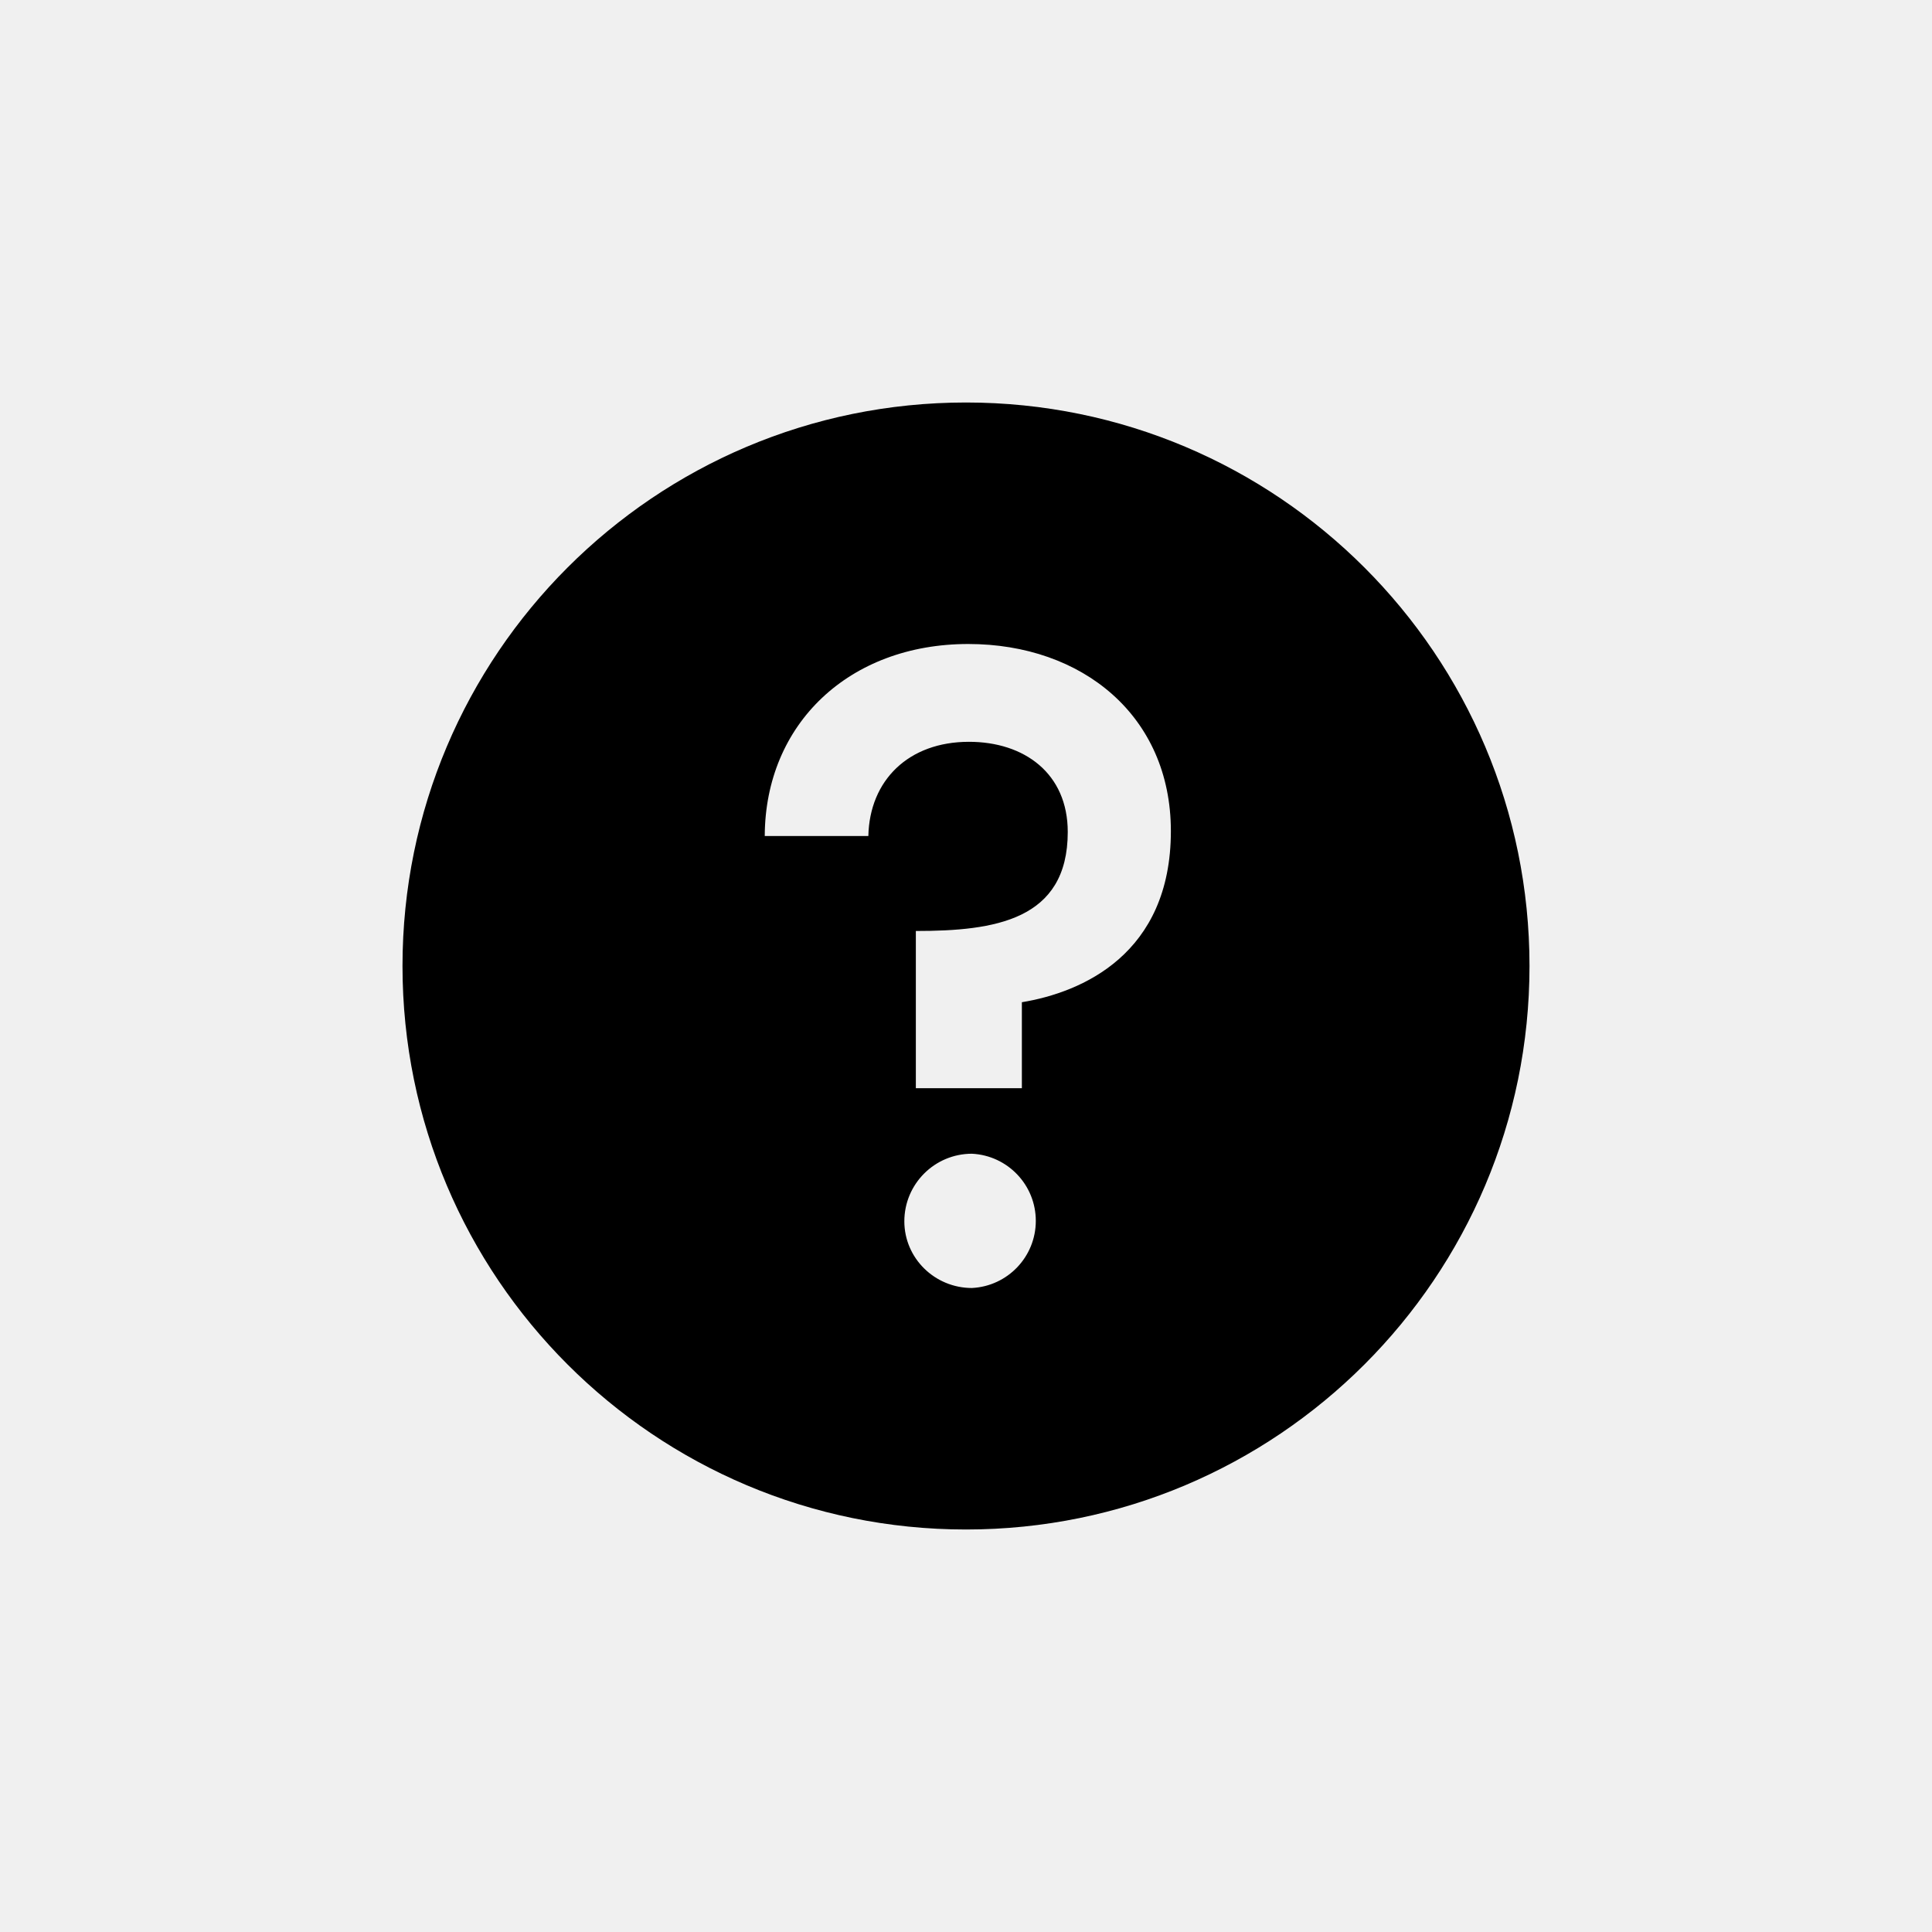
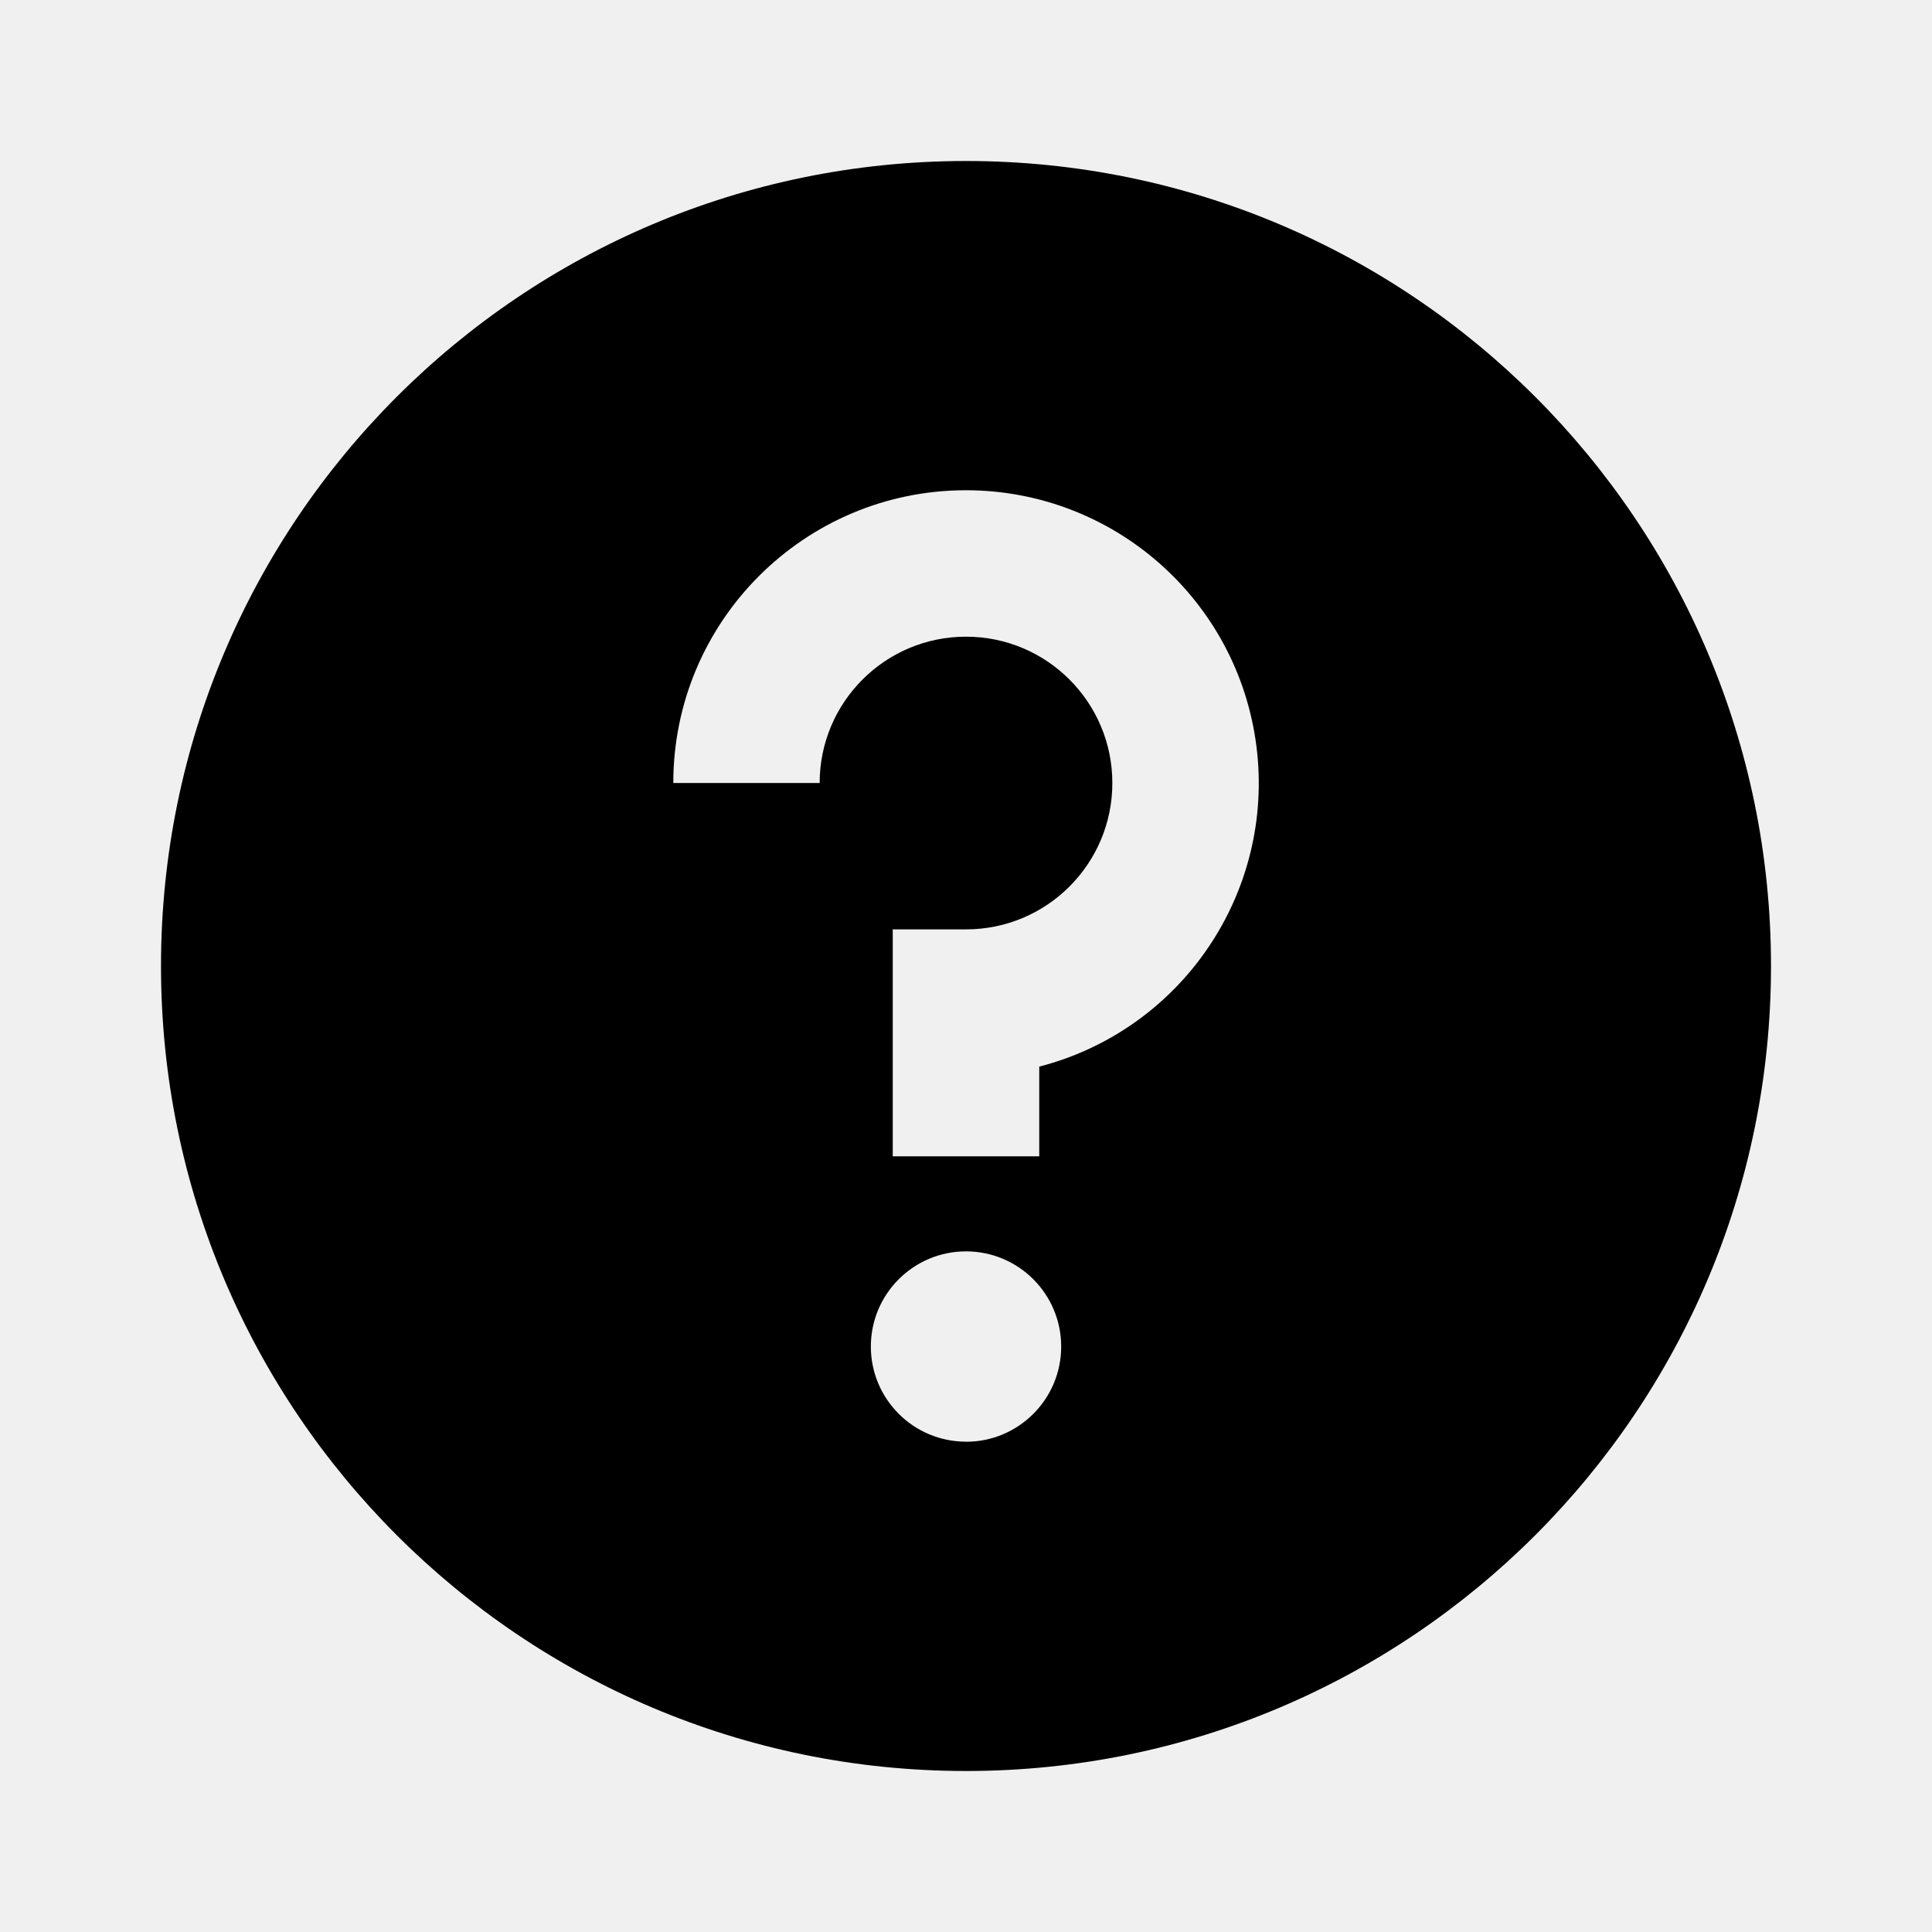
- <svg xmlns="http://www.w3.org/2000/svg" xmlns:xlink="http://www.w3.org/1999/xlink" width="24" height="24" viewBox="0 0 24 24">
-   <defs>
-     <path id="a" d="M12 19a7 7 0 1 1 0-14 7 7 0 0 1 0 14zm-.623-5.482h1.317V12.45c.742-.122 1.851-.595 1.851-2.126C14.545 8.895 13.447 8 12.028 8c-1.48 0-2.523.992-2.528 2.385h1.287c.015-.691.498-1.17 1.25-1.17.687 0 1.227.392 1.227 1.12 0 1.098-.91 1.23-1.887 1.23v1.953zM12.073 16a.835.835 0 0 0 0-1.668.84.84 0 0 0-.839.839c0 .458.377.829.84.829z" />
-   </defs>
-   <g fill="currentColor" fill-rule="evenodd">
-     <mask id="b" fill="#fff">
-       <use xlink:href="#a" />
-     </mask>
-     <use fill="currentColor" xlink:href="#a" />
-     <g fill="transparent" mask="url(#b)">
-       <path d="M3 0h18a3 3 0 0 1 3 3v18a3 3 0 0 1-3 3H3a3 3 0 0 1-3-3V3a3 3 0 0 1 3-3z" />
-     </g>
-   </g>
+ <svg xmlns="http://www.w3.org/2000/svg" width="24" height="24" viewBox="0 0 24 24">
+   <path fill="currentColor" fill-rule="evenodd" d="M12 22C6.477 22 2 17.523 2 12S6.477 2 12 2s10 4.477 10 10-4.477 10-10 10zm.91-8.75A3.638 3.638 0 0 0 12 6.09a3.636 3.636 0 0 0-3.636 3.637h1.818A1.818 1.818 0 1 1 12 11.545h-.91v2.819h1.82v-1.115zM12 17.91a1.182 1.182 0 1 0 0-2.365 1.182 1.182 0 0 0 0 2.364z" />
</svg>
